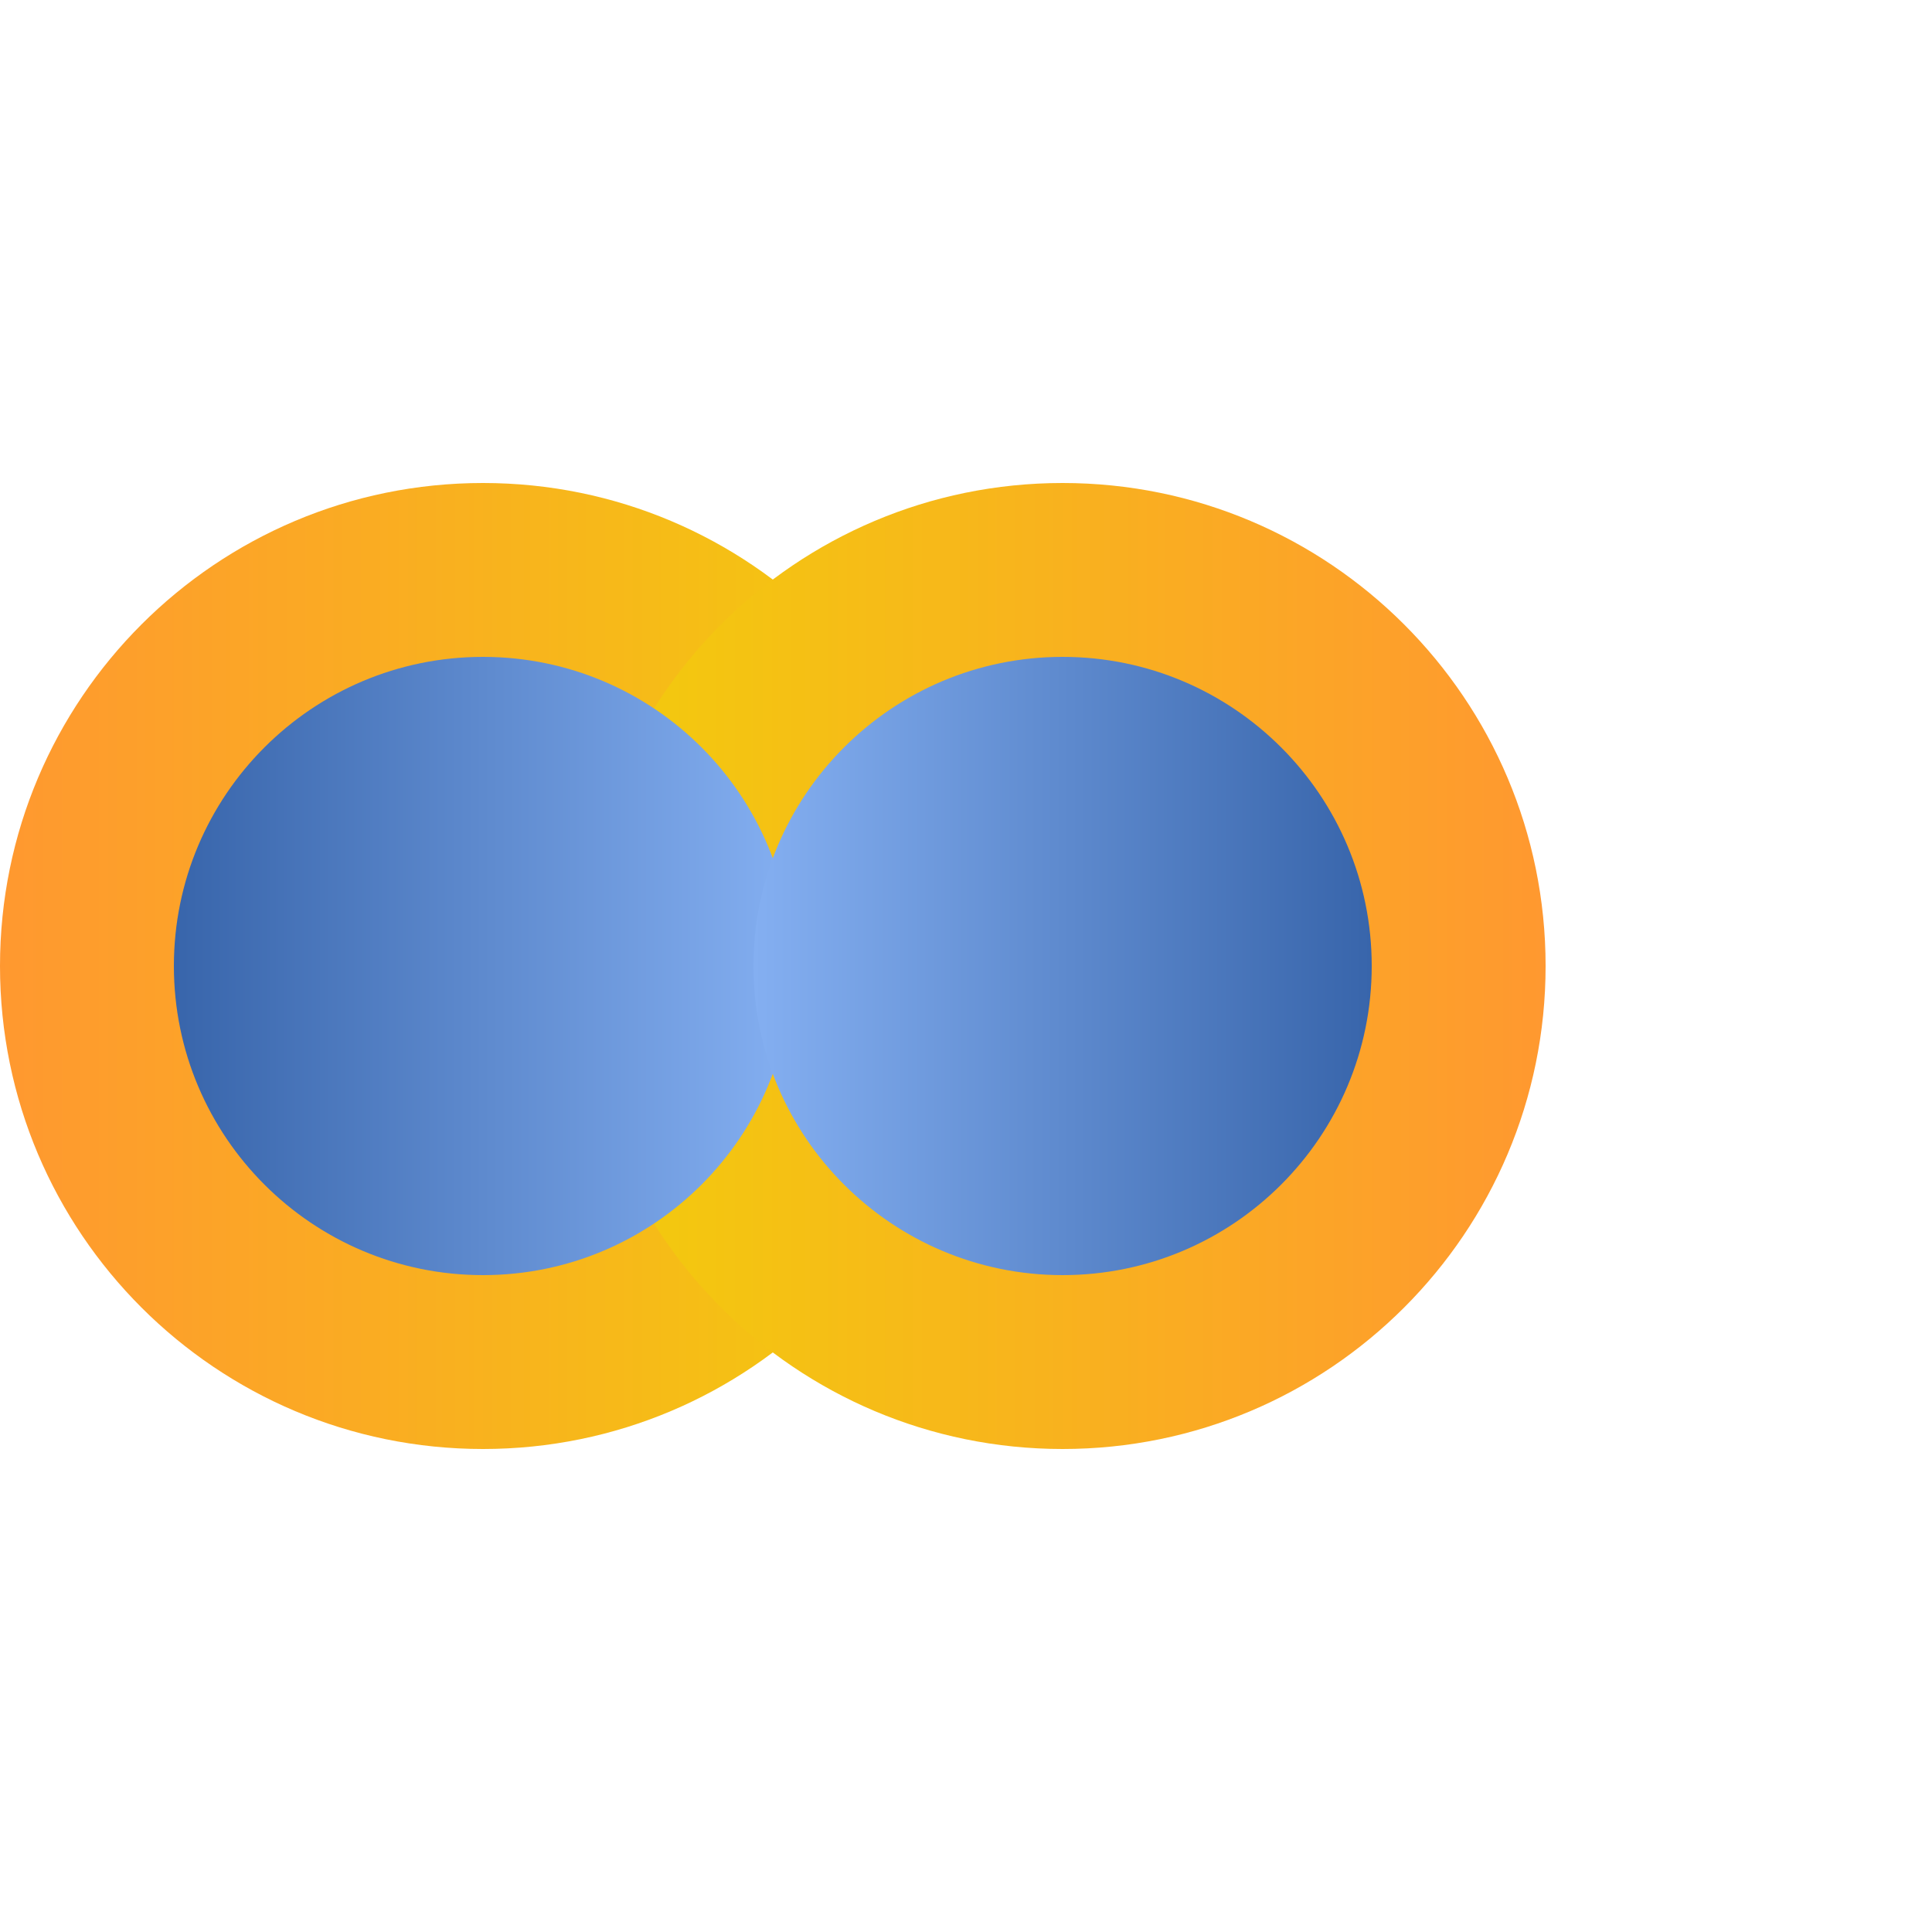
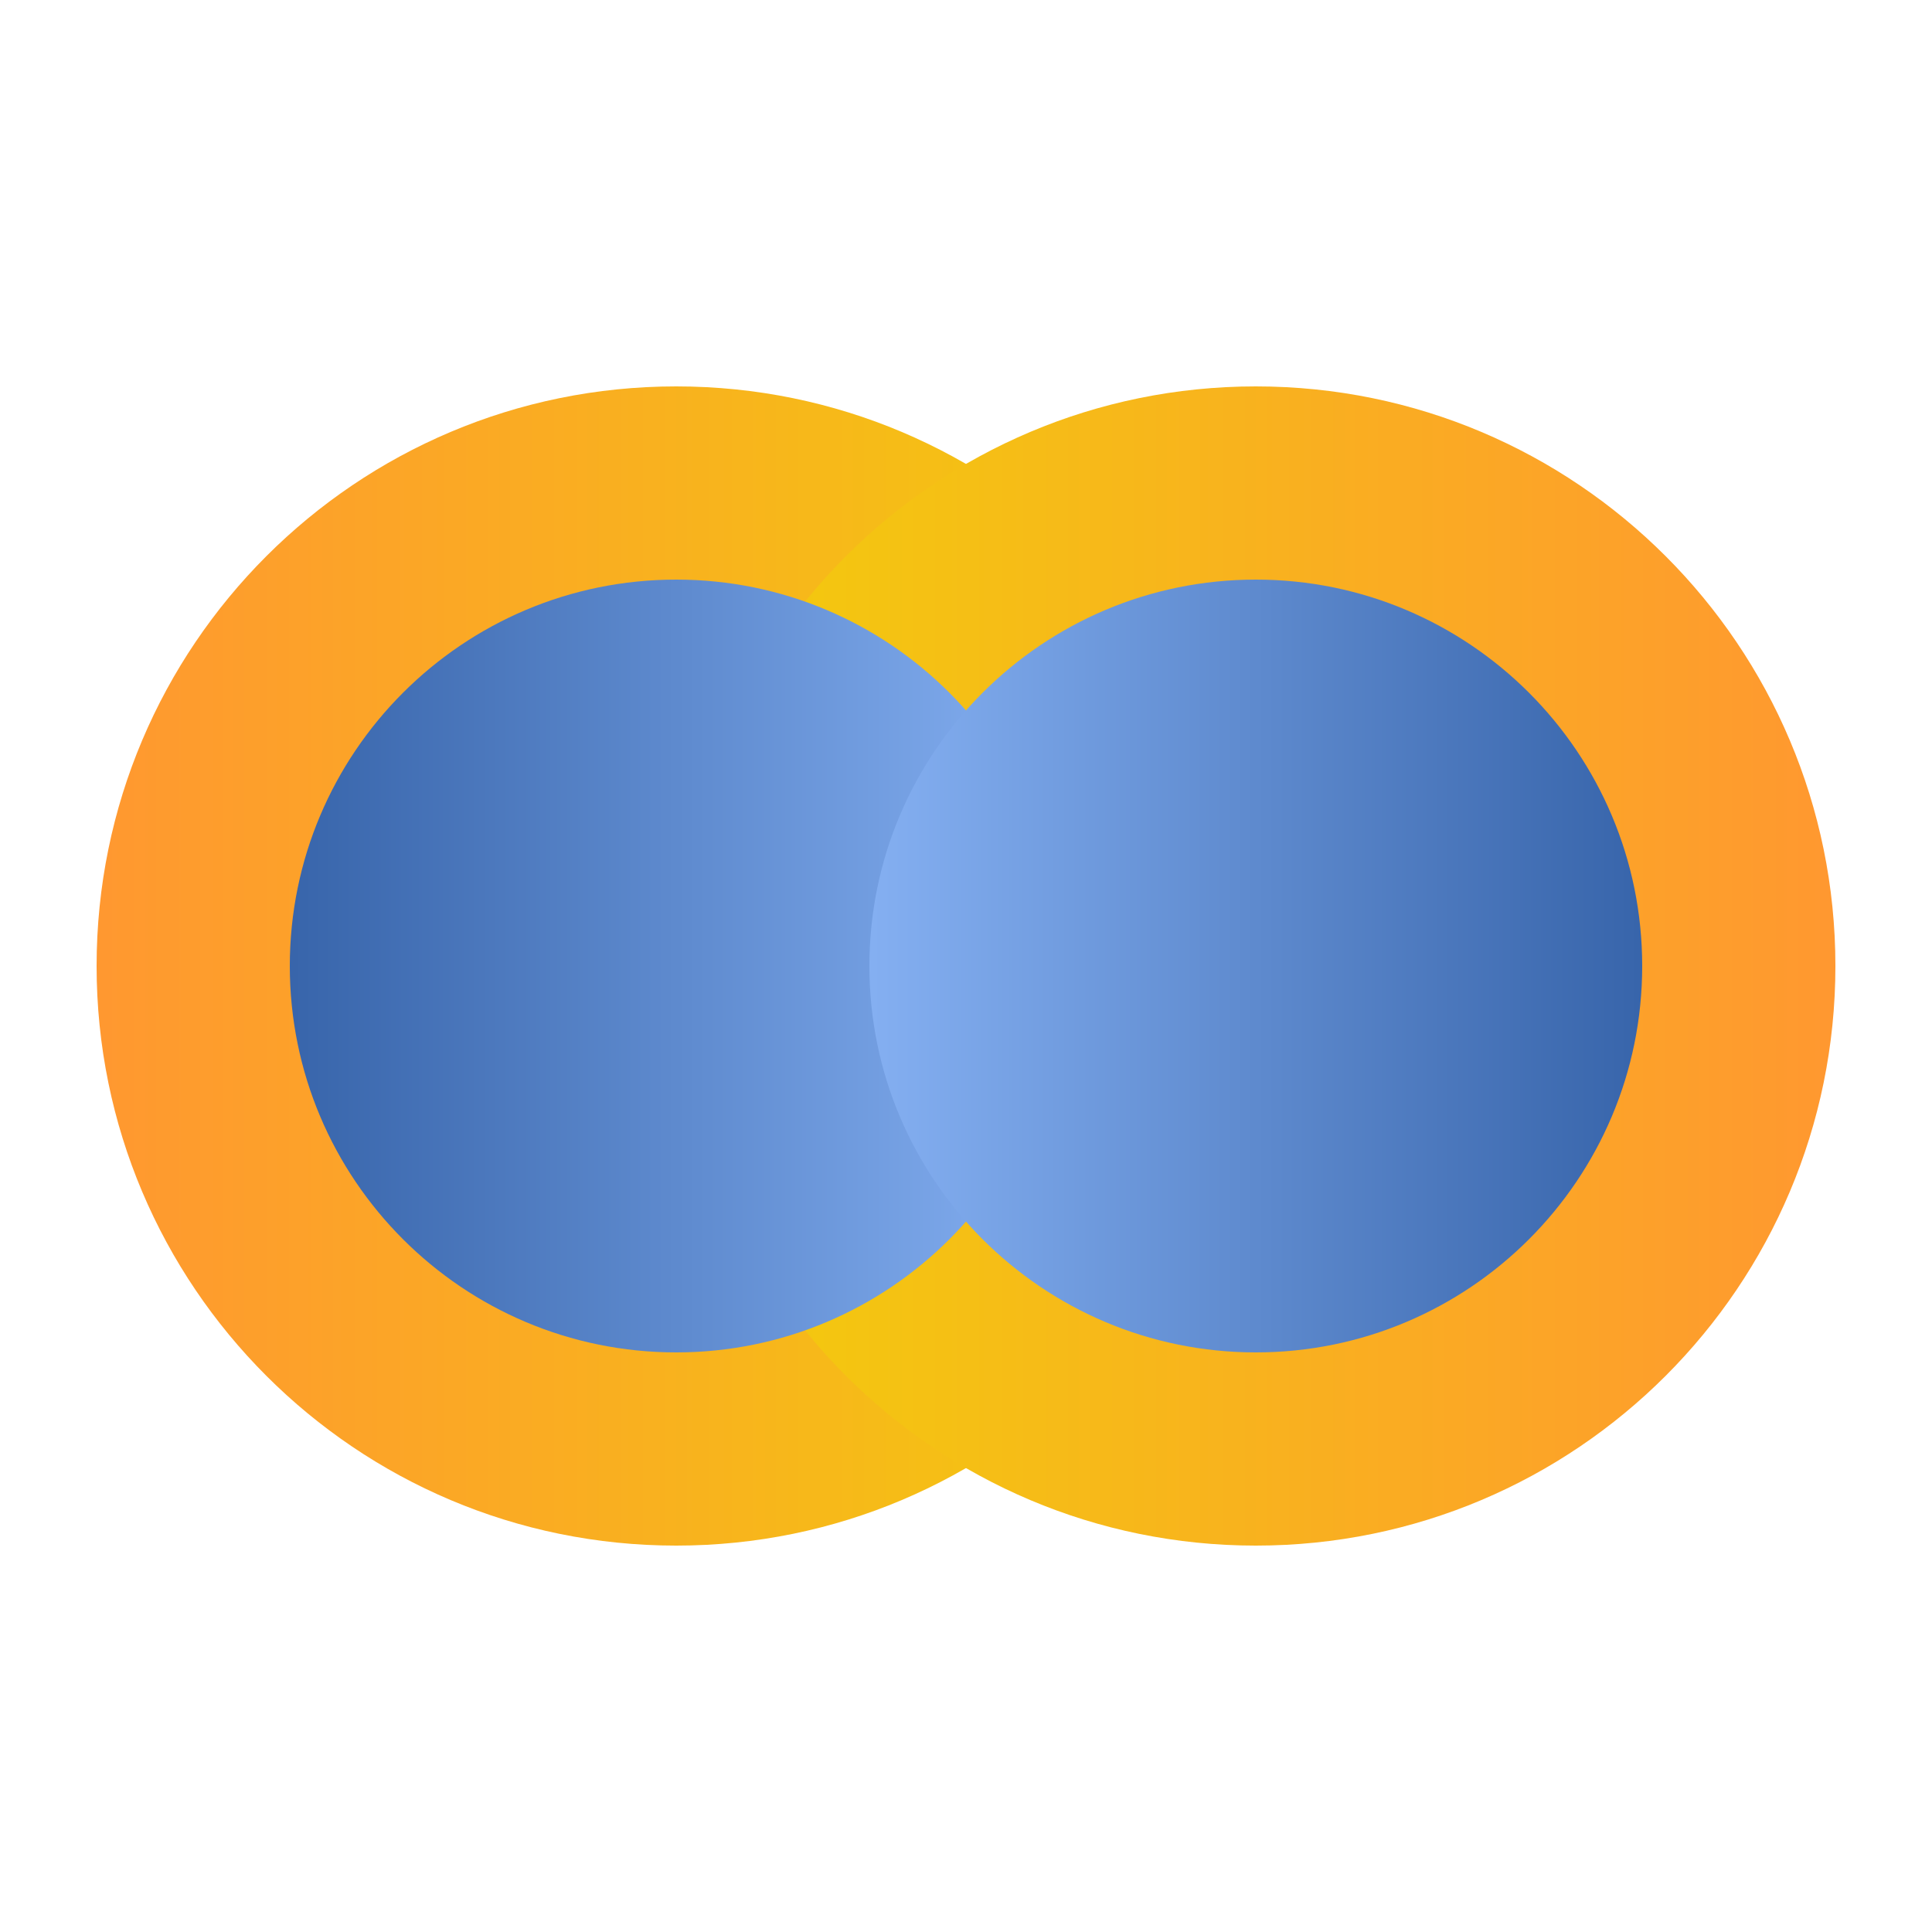
- <svg xmlns="http://www.w3.org/2000/svg" width="100%" height="100%" viewBox="0 0 100 100" version="1.1" xml:space="preserve">
+ <svg xmlns="http://www.w3.org/2000/svg" width="100%" height="100%" viewBox="0 0 50 50" version="1.1" xml:space="preserve">
  <defs>
    <linearGradient id="grad1" x1="0%" y1="0%" x2="100%" y2="0%">
      <stop offset="0%" style="stop-color:#f2cc0c;stop-opacity:1" />
      <stop offset="100%" style="stop-color:#ff9830;stop-opacity:1" />
    </linearGradient>
    <linearGradient id="grad2" x1="0%" y1="0%" x2="100%" y2="0%">
      <stop offset="0%" style="stop-color:#ff9830;stop-opacity:1" />
      <stop offset="100%" style="stop-color:#f2cc0c;stop-opacity:1" />
    </linearGradient>
    <linearGradient id="grad3" x1="0%" y1="0%" x2="100%" y2="0%">
      <stop offset="0%" style="stop-color:#3865ab;stop-opacity:1" />
      <stop offset="100%" style="stop-color:#84aff1;stop-opacity:1" />
    </linearGradient>
    <linearGradient id="grad4" x1="0%" y1="0%" x2="100%" y2="0%">
      <stop offset="0%" style="stop-color:#84aff1;stop-opacity:1" />
      <stop offset="100%" style="stop-color:#3865ab;stop-opacity:1" />
    </linearGradient>
  </defs>
  <g>
-     <circle cx="25%" cy="50%" r="25" fill="url(#grad2)" />
-     <circle cx="55%" cy="50%" r="25" fill="url(#grad1)" />
-     <circle cx="25%" cy="50%" r="16" fill="url(#grad3)" />
-     <circle cx="55%" cy="50%" r="16" fill="url(#grad4)" />
+     <circle cx="35%" cy="50%" r="15" fill="url(#grad2)" />
+     <circle cx="65%" cy="50%" r="15" fill="url(#grad1)" />
+     <circle cx="35%" cy="50%" r="10" fill="url(#grad3)" />
+     <circle cx="65%" cy="50%" r="10" fill="url(#grad4)" />
  </g>
</svg>
